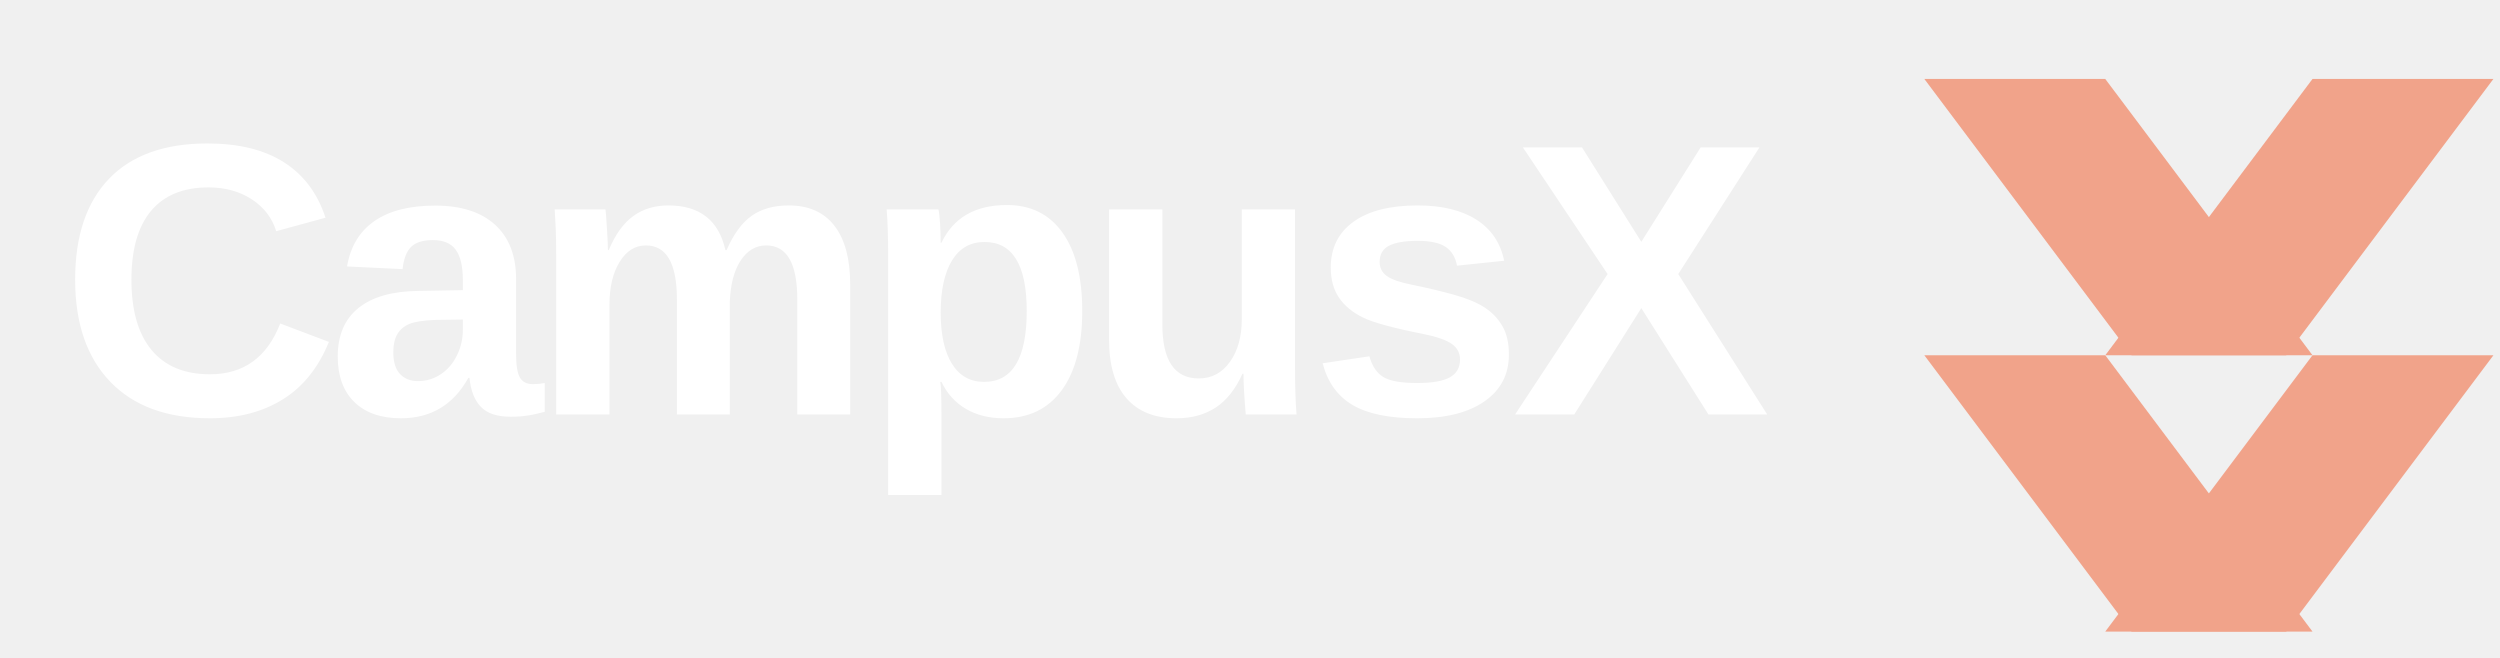
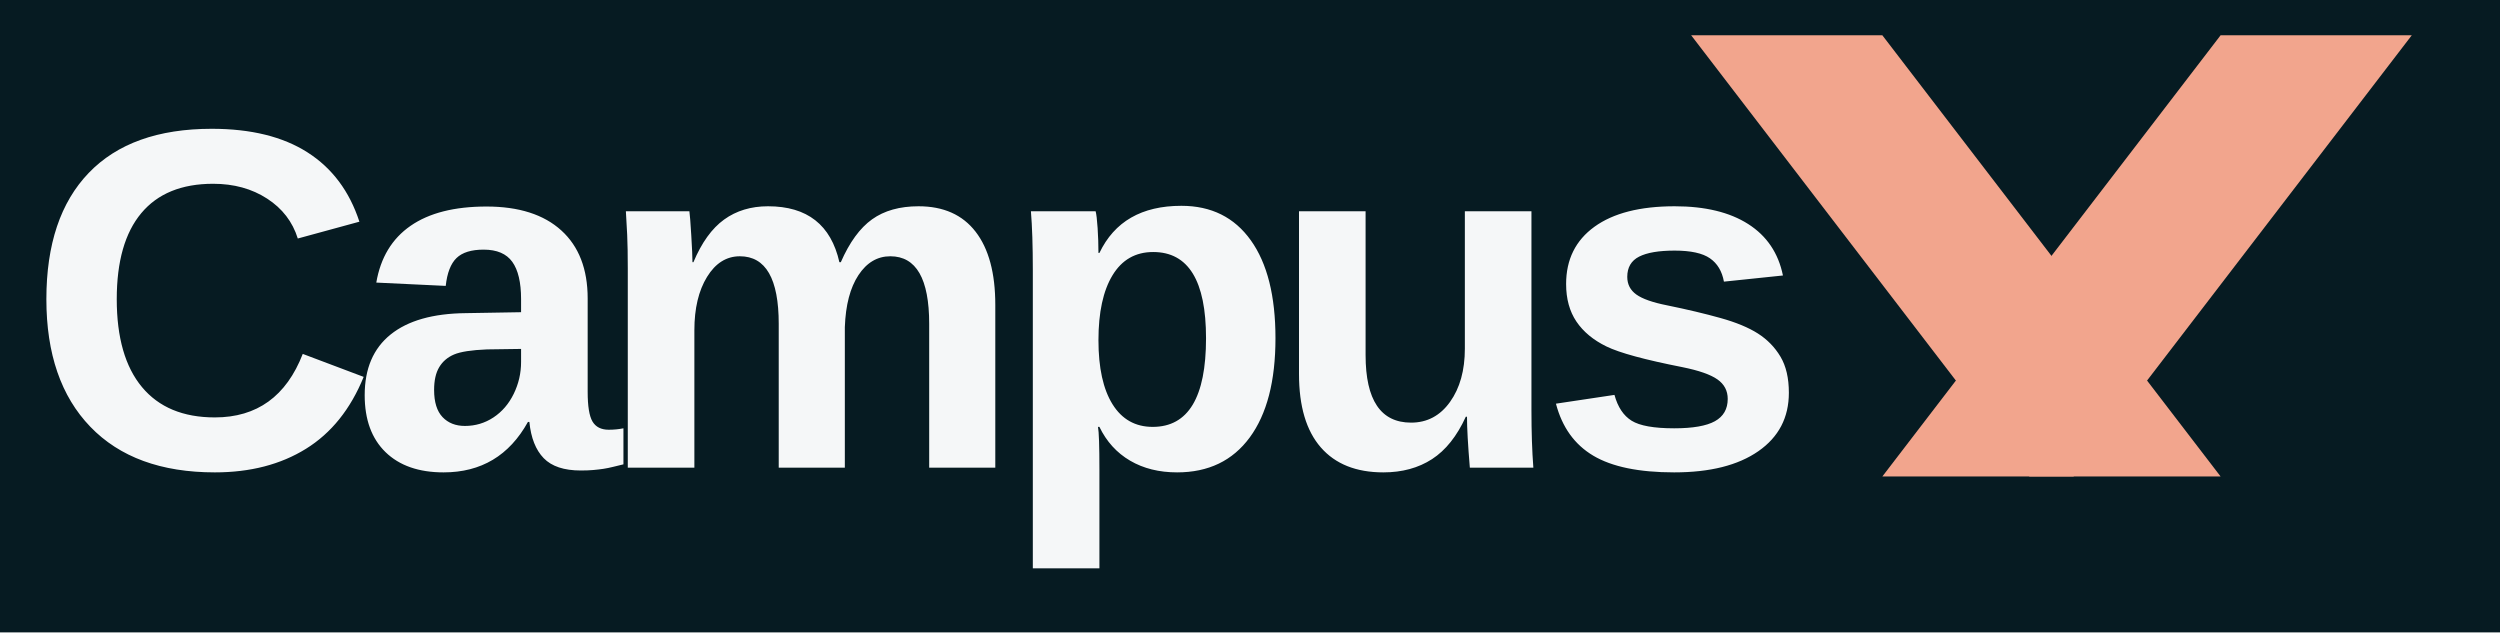
- <svg xmlns="http://www.w3.org/2000/svg" viewBox="0 0 760 200" role="img" aria-labelledby="title desc">
-   <defs>
-     <style>
-       .word {
-         font-family: "Segoe UI", Arial, sans-serif;
-         font-weight: 700;
-         letter-spacing: -4px;
-       }
-     </style>
-   </defs>
-   <g transform="translate(585 0)">
-     <path d="M0 24 L55 24 L118 108 L63 108 Z" fill="#F1A38A" />
-     <path d="M118 24 L173 24 L110 108 L55 108 Z" fill="#F1A38A" />
-     <path d="M0 108 L55 108 L118 192 L63 192 Z" fill="#F1A38A" />
-     <path d="M118 108 L173 108 L110 192 L55 192 Z" fill="#F1A38A" />
+ <svg xmlns="http://www.w3.org/2000/svg" viewBox="0 0 1700 430" role="img" aria-labelledby="title desc">
+   <rect width="1700" height="430" fill="#061B22" />
+   <g transform="translate(1150 24)">
+     <path d="M0 0 L130 0 L360 300 L230 300 Z" fill="#F2A58D" />
+     <path d="M360 0 L490 0 L260 300 L130 300 Z" fill="#F2A58D" />
  </g>
-   <text x="18" y="126" class="word" font-size="118" fill="#FFFFFF">CampusX</text>
+   <text x="18" y="318" fill="#F5F7F8" font-family="Segoe UI, Arial, sans-serif" font-size="330" font-weight="700" letter-spacing="-18">Campus</text>
</svg>
